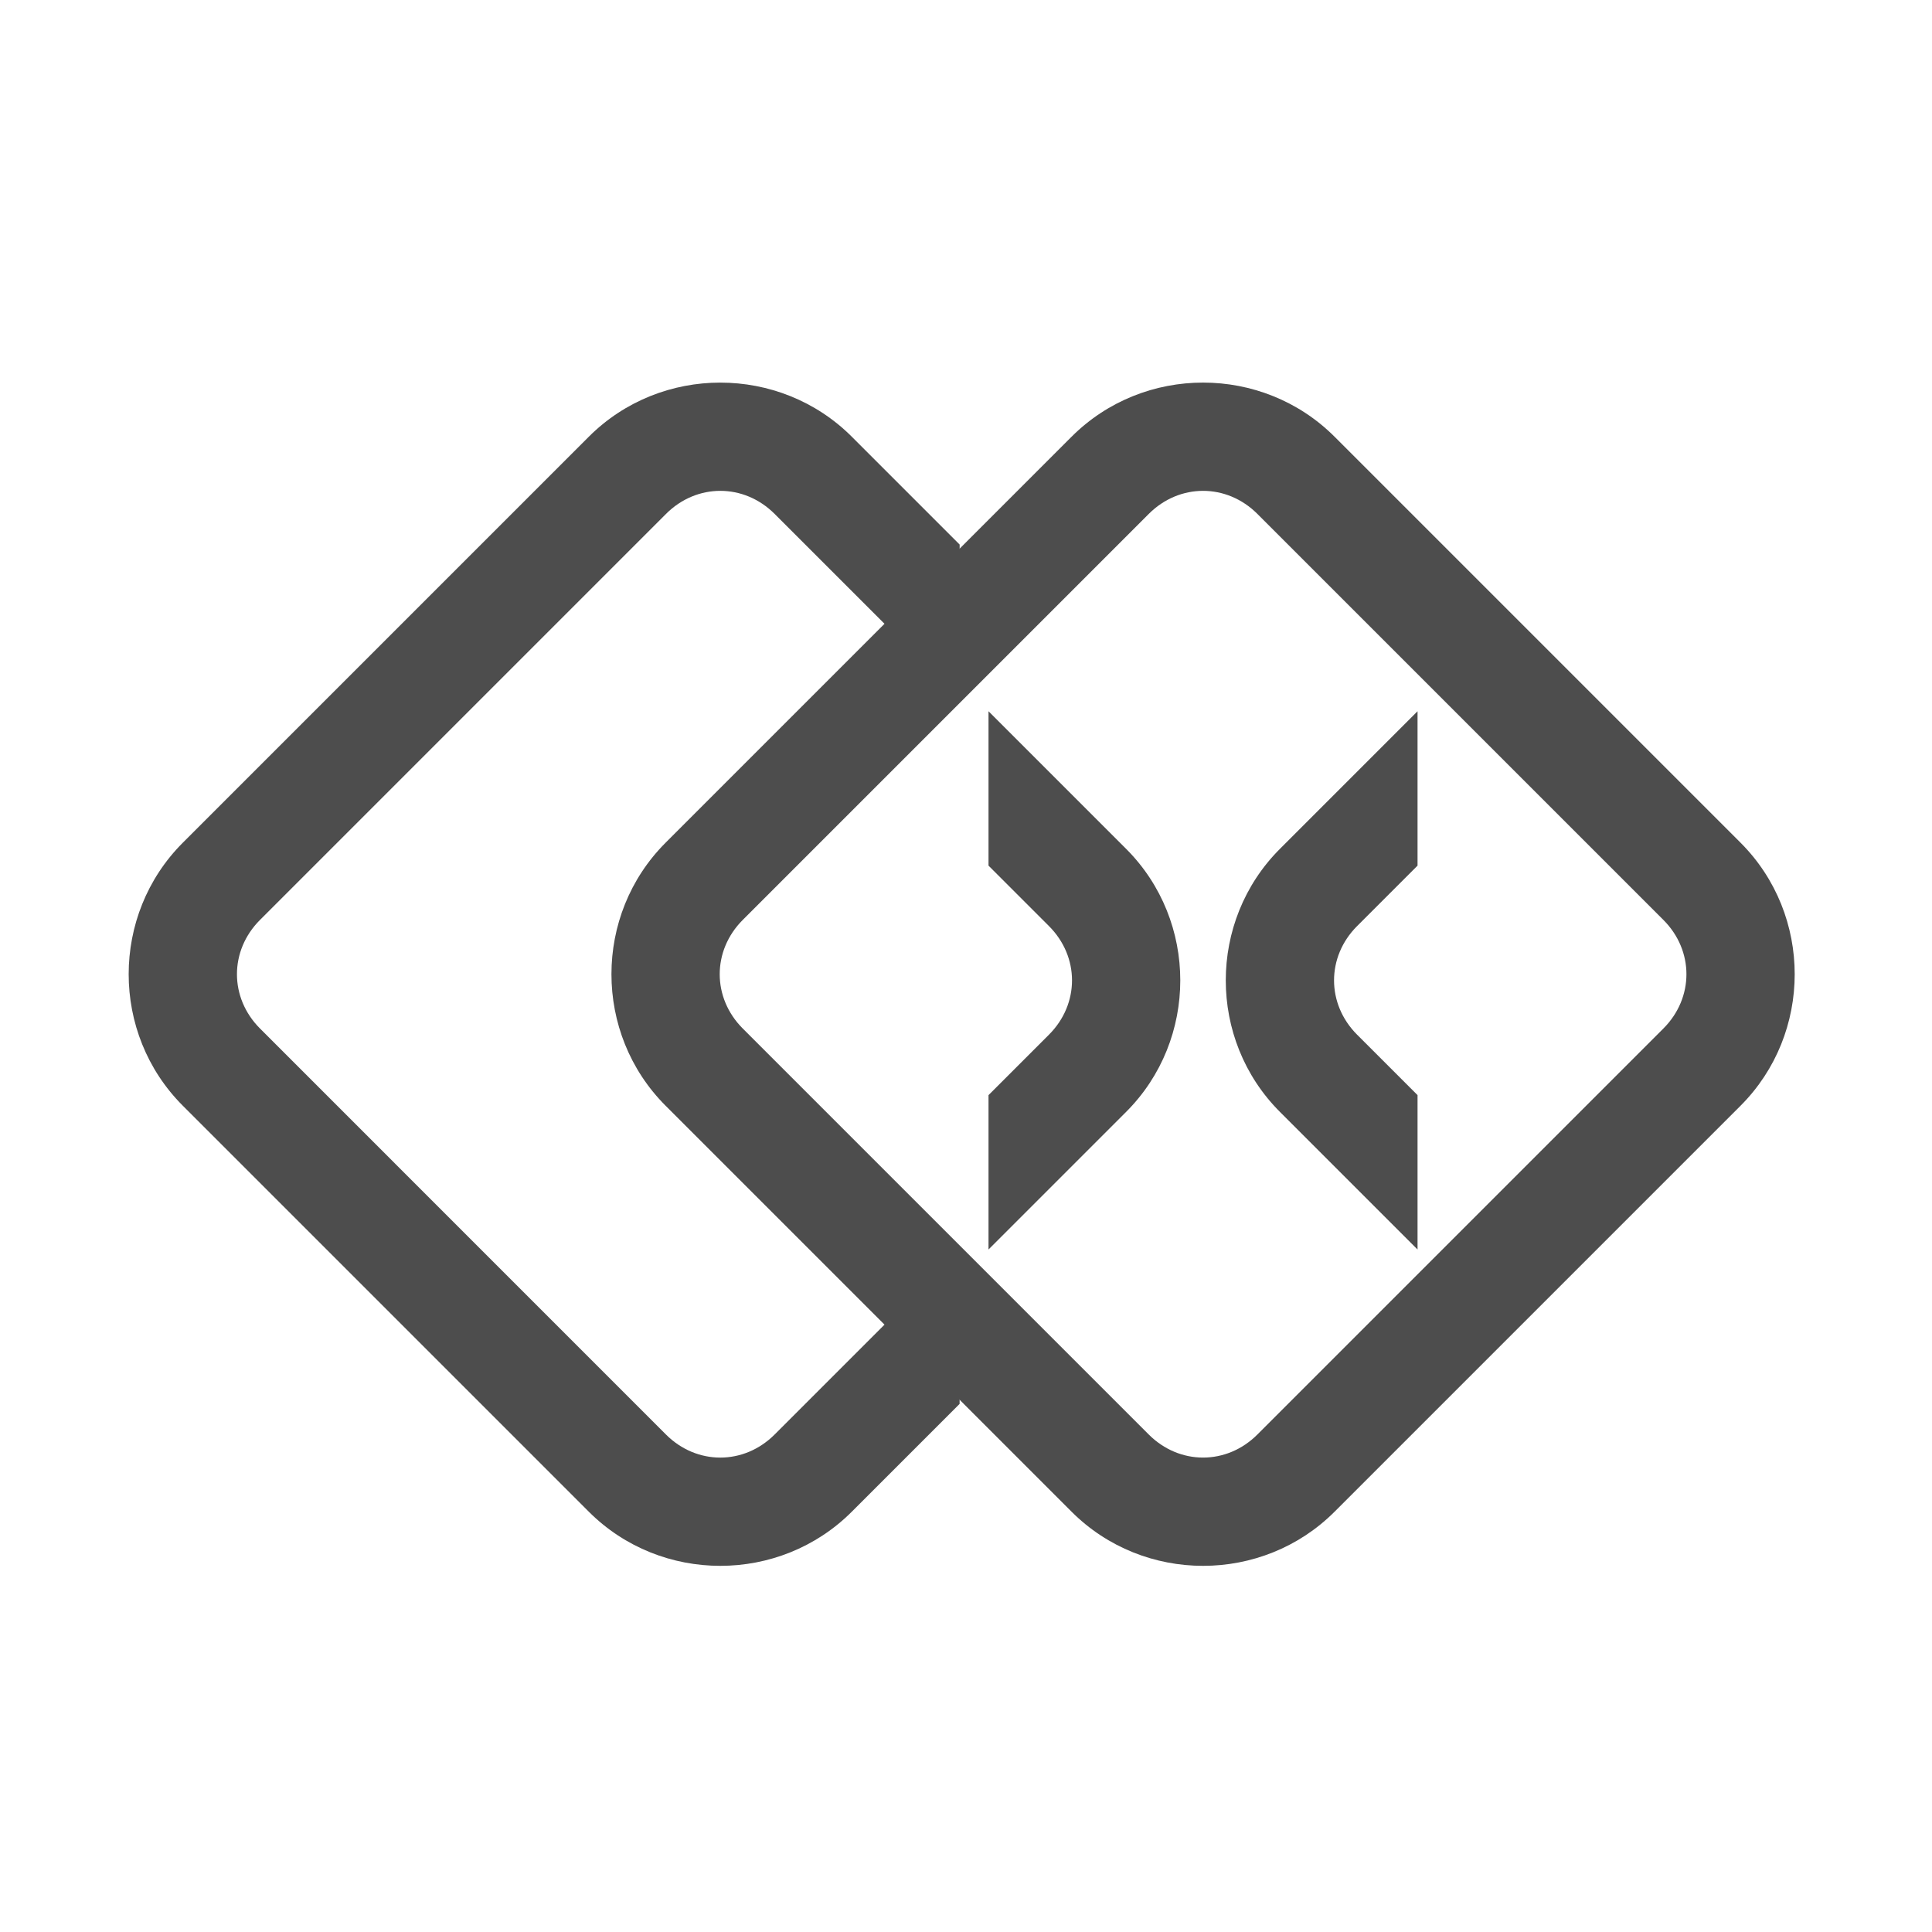
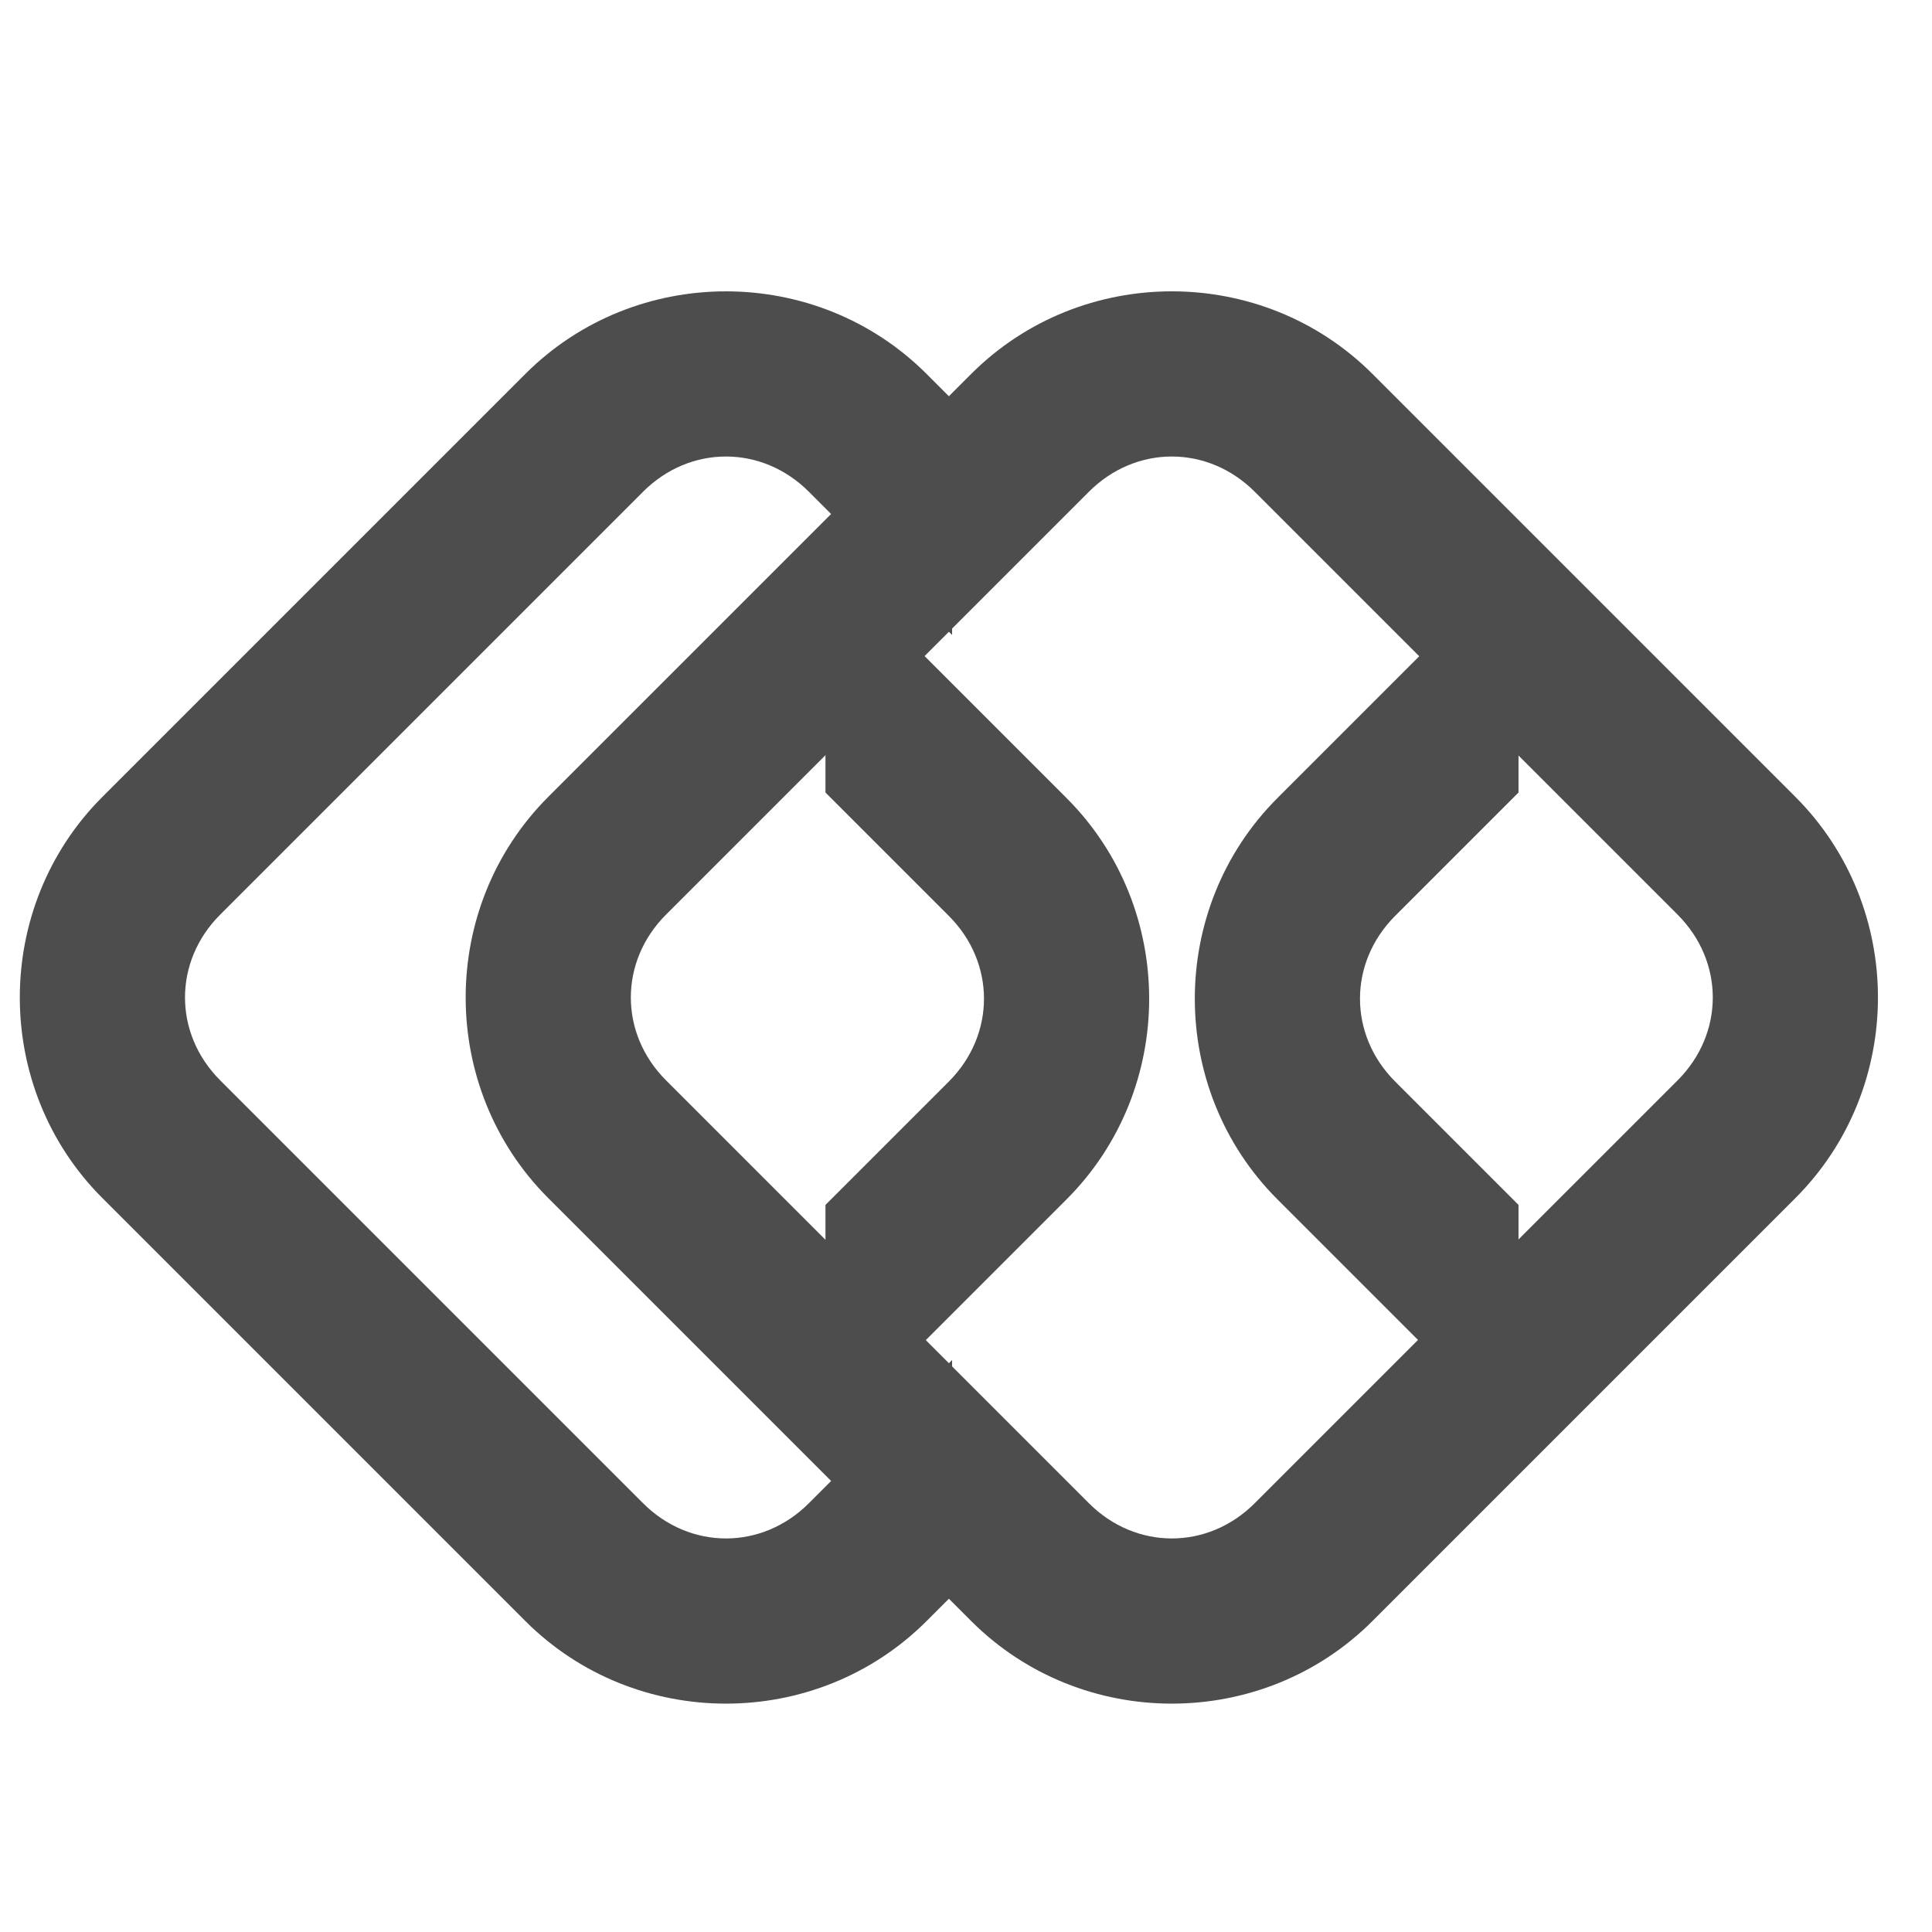
<svg xmlns="http://www.w3.org/2000/svg" width="5in" height="5in" viewBox="0 0 127 127" version="1.1" id="svg5">
  <defs id="defs2">
    <clipPath clipPathUnits="userSpaceOnUse" id="clipPath2350">
      <rect style="fill:#5dffff;fill-opacity:1;stroke:none;stroke-width:5;stroke-linecap:round;stroke-linejoin:round;stroke-miterlimit:4;stroke-dasharray:none" id="rect2352" width="45.776" height="45.776" x="117.315" y="136.821" ry="4.46" transform="rotate(-45)" />
    </clipPath>
    <clipPath clipPathUnits="userSpaceOnUse" id="clipPath2350-7">
      <rect style="fill:#5dffff;fill-opacity:1;stroke:none;stroke-width:5;stroke-linecap:round;stroke-linejoin:round;stroke-miterlimit:4;stroke-dasharray:none" id="rect2352-5" width="45.776" height="45.776" x="117.315" y="136.821" ry="4.46" transform="rotate(-45)" />
    </clipPath>
    <clipPath clipPathUnits="userSpaceOnUse" id="clipPath2350-5">
      <rect style="fill:#5dffff;fill-opacity:1;stroke:none;stroke-width:5;stroke-linecap:round;stroke-linejoin:round;stroke-miterlimit:4;stroke-dasharray:none" id="rect2352-6" width="45.776" height="45.776" x="117.315" y="136.821" ry="4.46" transform="rotate(-45)" />
    </clipPath>
    <clipPath clipPathUnits="userSpaceOnUse" id="clipPath2350-7-2">
      <rect style="fill:#5dffff;fill-opacity:1;stroke:none;stroke-width:5;stroke-linecap:round;stroke-linejoin:round;stroke-miterlimit:4;stroke-dasharray:none" id="rect2352-5-9" width="45.776" height="45.776" x="117.315" y="136.821" ry="4.46" transform="rotate(-45)" />
    </clipPath>
    <clipPath clipPathUnits="userSpaceOnUse" id="clipPath2350-0">
      <rect style="fill:#5dffff;fill-opacity:1;stroke:none;stroke-width:5;stroke-linecap:round;stroke-linejoin:round;stroke-miterlimit:4;stroke-dasharray:none" id="rect2352-9" width="45.776" height="45.776" x="117.315" y="136.821" ry="4.46" transform="rotate(-45)" />
    </clipPath>
    <clipPath clipPathUnits="userSpaceOnUse" id="clipPath2350-7-3">
      <rect style="fill:#5dffff;fill-opacity:1;stroke:none;stroke-width:5;stroke-linecap:round;stroke-linejoin:round;stroke-miterlimit:4;stroke-dasharray:none" id="rect2352-5-6" width="45.776" height="45.776" x="117.315" y="136.821" ry="4.46" transform="rotate(-45)" />
    </clipPath>
    <clipPath clipPathUnits="userSpaceOnUse" id="clipPath2350-5-0">
      <rect style="fill:#5dffff;fill-opacity:1;stroke:none;stroke-width:5;stroke-linecap:round;stroke-linejoin:round;stroke-miterlimit:4;stroke-dasharray:none" id="rect2352-6-6" width="45.776" height="45.776" x="117.315" y="136.821" ry="4.46" transform="rotate(-45)" />
    </clipPath>
    <clipPath clipPathUnits="userSpaceOnUse" id="clipPath2350-7-2-2">
      <rect style="fill:#5dffff;fill-opacity:1;stroke:none;stroke-width:5;stroke-linecap:round;stroke-linejoin:round;stroke-miterlimit:4;stroke-dasharray:none" id="rect2352-5-9-6" width="45.776" height="45.776" x="117.315" y="136.821" ry="4.46" transform="rotate(-45)" />
    </clipPath>
    <clipPath clipPathUnits="userSpaceOnUse" id="clipPath2350-0-2">
      <rect style="fill:#5dffff;fill-opacity:1;stroke:none;stroke-width:5;stroke-linecap:round;stroke-linejoin:round;stroke-miterlimit:4;stroke-dasharray:none" id="rect2352-9-3" width="45.776" height="45.776" x="117.315" y="136.821" ry="4.46" transform="rotate(-45)" />
    </clipPath>
    <clipPath clipPathUnits="userSpaceOnUse" id="clipPath2350-7-3-7">
      <rect style="fill:#5dffff;fill-opacity:1;stroke:none;stroke-width:5;stroke-linecap:round;stroke-linejoin:round;stroke-miterlimit:4;stroke-dasharray:none" id="rect2352-5-6-5" width="45.776" height="45.776" x="117.315" y="136.821" ry="4.46" transform="rotate(-45)" />
    </clipPath>
    <clipPath clipPathUnits="userSpaceOnUse" id="clipPath2350-5-0-9">
      <rect style="fill:#5dffff;fill-opacity:1;stroke:none;stroke-width:5;stroke-linecap:round;stroke-linejoin:round;stroke-miterlimit:4;stroke-dasharray:none" id="rect2352-6-6-2" width="45.776" height="45.776" x="117.315" y="136.821" ry="4.46" transform="rotate(-45)" />
    </clipPath>
    <clipPath clipPathUnits="userSpaceOnUse" id="clipPath2350-7-2-2-2">
      <rect style="fill:#5dffff;fill-opacity:1;stroke:none;stroke-width:5;stroke-linecap:round;stroke-linejoin:round;stroke-miterlimit:4;stroke-dasharray:none" id="rect2352-5-9-6-8" width="45.776" height="45.776" x="117.315" y="136.821" ry="4.46" transform="rotate(-45)" />
    </clipPath>
  </defs>
  <g id="layer1">
-     <g id="g864" style="fill:#4d4d4d">
-       <path id="rect1307" style="color:#000000;fill:#4d4d4d;stroke-width:1;stroke-linecap:round;stroke-linejoin:round;-inkscape-stroke:none" d="m 47.349,25.15 c -3.136,0 -6.272,1.186 -8.644,3.558 l -26.688,26.688 c -4.745,4.745 -4.745,12.544 0,17.288 l 26.688,26.688 c 4.745,4.745 12.544,4.745 17.288,0 l 7.087,-7.087 v -10.148 l -12.162,12.162 c -2.021,2.021 -5.119,2.021 -7.14,0 L 17.092,67.61 c -2.021,-2.021 -2.021,-5.119 0,-7.14 l 26.688,-26.688 c 2.021,-2.021 5.119,-2.021 7.14,0 l 12.162,12.162 v -10.148 l -7.087,-7.087 c -2.372,-2.372 -5.509,-3.558 -8.644,-3.558 z" />
-       <path style="color:#000000;fill:#4d4d4d;stroke-linecap:round;stroke-linejoin:round;-inkscape-stroke:none" d="m 87.728,28.708 c -4.745,-4.745 -12.543,-4.745 -17.288,0 l -26.688,26.688 c -4.745,4.745 -4.745,12.543 0,17.288 l 26.688,26.688 c 4.745,4.745 12.543,4.745 17.288,0 l 26.688,-26.688 c 4.745,-4.745 4.745,-12.543 0,-17.288 z m -5.074,5.074 26.688,26.688 c 2.021,2.021 2.021,5.119 0,7.14 l -26.688,26.688 c -2.021,2.021 -5.119,2.021 -7.14,0 L 48.826,67.61 c -2.021,-2.021 -2.021,-5.119 -2e-6,-7.14 l 26.688,-26.688 c 2.021,-2.021 5.119,-2.021 7.14,0 z" id="rect1307-3" />
-     </g>
-     <path id="rect1307-6-5" style="color:#000000;fill:#4d4d4d;stroke-width:1;stroke-linecap:round;stroke-linejoin:round;-inkscape-stroke:none" d="m 93.182,46.754 -9.047,9.047 c -4.745,4.745 -4.745,12.544 0,17.288 l 9.047,9.047 v -10.148 l -3.973,-3.973 c -2.021,-2.021 -2.021,-5.119 0,-7.14 l 3.973,-3.973 z" />
-     <path id="rect1307-6-5-6" style="color:#000000;fill:#4d4d4d;stroke-width:1;stroke-linecap:round;stroke-linejoin:round;-inkscape-stroke:none" d="m 64.98,46.754 9.047,9.047 c 4.745,4.745 4.745,12.544 0,17.288 l -9.047,9.047 v -10.148 l 3.973,-3.973 c 2.021,-2.021 2.021,-5.119 0,-7.14 l -3.973,-3.973 z" />
+     <path style="color:#000000;fill:#4d4d4d;stroke-width:1.526;stroke-linecap:round;stroke-linejoin:round;-inkscape-stroke:none;fill-opacity:1" d="m 90.218,24.58 c -7.239,-7.239 -19.138,-7.239 -26.377,0 l -27.801,27.801 c -7.239,7.239 -7.239,19.138 0,26.377 l 27.801,27.801 c 7.239,7.239 19.138,7.239 26.377,0 L 118.018,78.758 c 7.239,-7.239 7.239,-19.138 0,-26.377 z m -7.742,7.742 27.801,27.801 c 3.084,3.084 3.084,7.81 0,10.894 L 82.476,98.817 c -3.084,3.084 -7.81,3.084 -10.894,0 L 43.781,71.016 c -3.084,-3.084 -3.084,-7.81 0,-10.894 L 71.582,32.322 c 3.084,-3.084 7.81,-3.084 10.894,0 z" id="rect1307-3-7" />
+     <path id="rect1307-3-7-5" style="color:#000000;fill:#4d4d4d;stroke-width:1.526;stroke-linecap:round;stroke-linejoin:round;-inkscape-stroke:none;fill-opacity:1" d="m 1.302,65.57 c 0,4.785 1.81,9.569 5.43,13.188 L 34.533,106.559 c 7.239,7.239 19.137,7.239 26.377,0 l 1.676,-1.676 V 89.4 l -9.417,9.417 c -3.084,3.084 -7.81,3.084 -10.894,0 L 14.474,71.016 c -3.084,-3.084 -3.084,-7.81 0,-10.894 L 42.274,32.322 c 3.084,-3.084 7.81,-3.084 10.894,0 l 9.417,9.417 V 26.257 l -1.676,-1.676 c -7.239,-7.239 -19.137,-7.239 -26.377,0 L 6.732,52.381 c -3.62,3.62 -5.43,8.404 -5.43,13.188 z" />
+     <path id="rect1307-3-7-1" style="color:#000000;fill:#4d4d4d;stroke-width:1.526;stroke-linecap:round;stroke-linejoin:round;-inkscape-stroke:none;fill-opacity:1" d="m 54.262,36.613 v 15.483 l 8.107,8.107 c 3.084,3.084 3.084,7.81 0,10.894 l -8.107,8.107 V 94.688 L 70.111,78.839 c 7.239,-7.239 7.239,-19.138 0,-26.377 z" />
+     <path id="rect1307-3-7-1-9" style="color:#000000;fill:#4d4d4d;stroke-width:1.526;stroke-linecap:round;stroke-linejoin:round;-inkscape-stroke:none;fill-opacity:1" d="m 99.819,36.613 v 15.483 l -8.107,8.107 c -3.084,3.084 -3.084,7.81 0,10.894 l 8.107,8.107 V 94.688 L 83.97,78.839 c -7.239,-7.239 -7.239,-19.138 0,-26.377 z" />
    <g id="rect1307-3-6" transform="rotate(45)" />
    <g id="g1205-3" transform="translate(109.2526,-4.171902)" />
  </g>
</svg>
